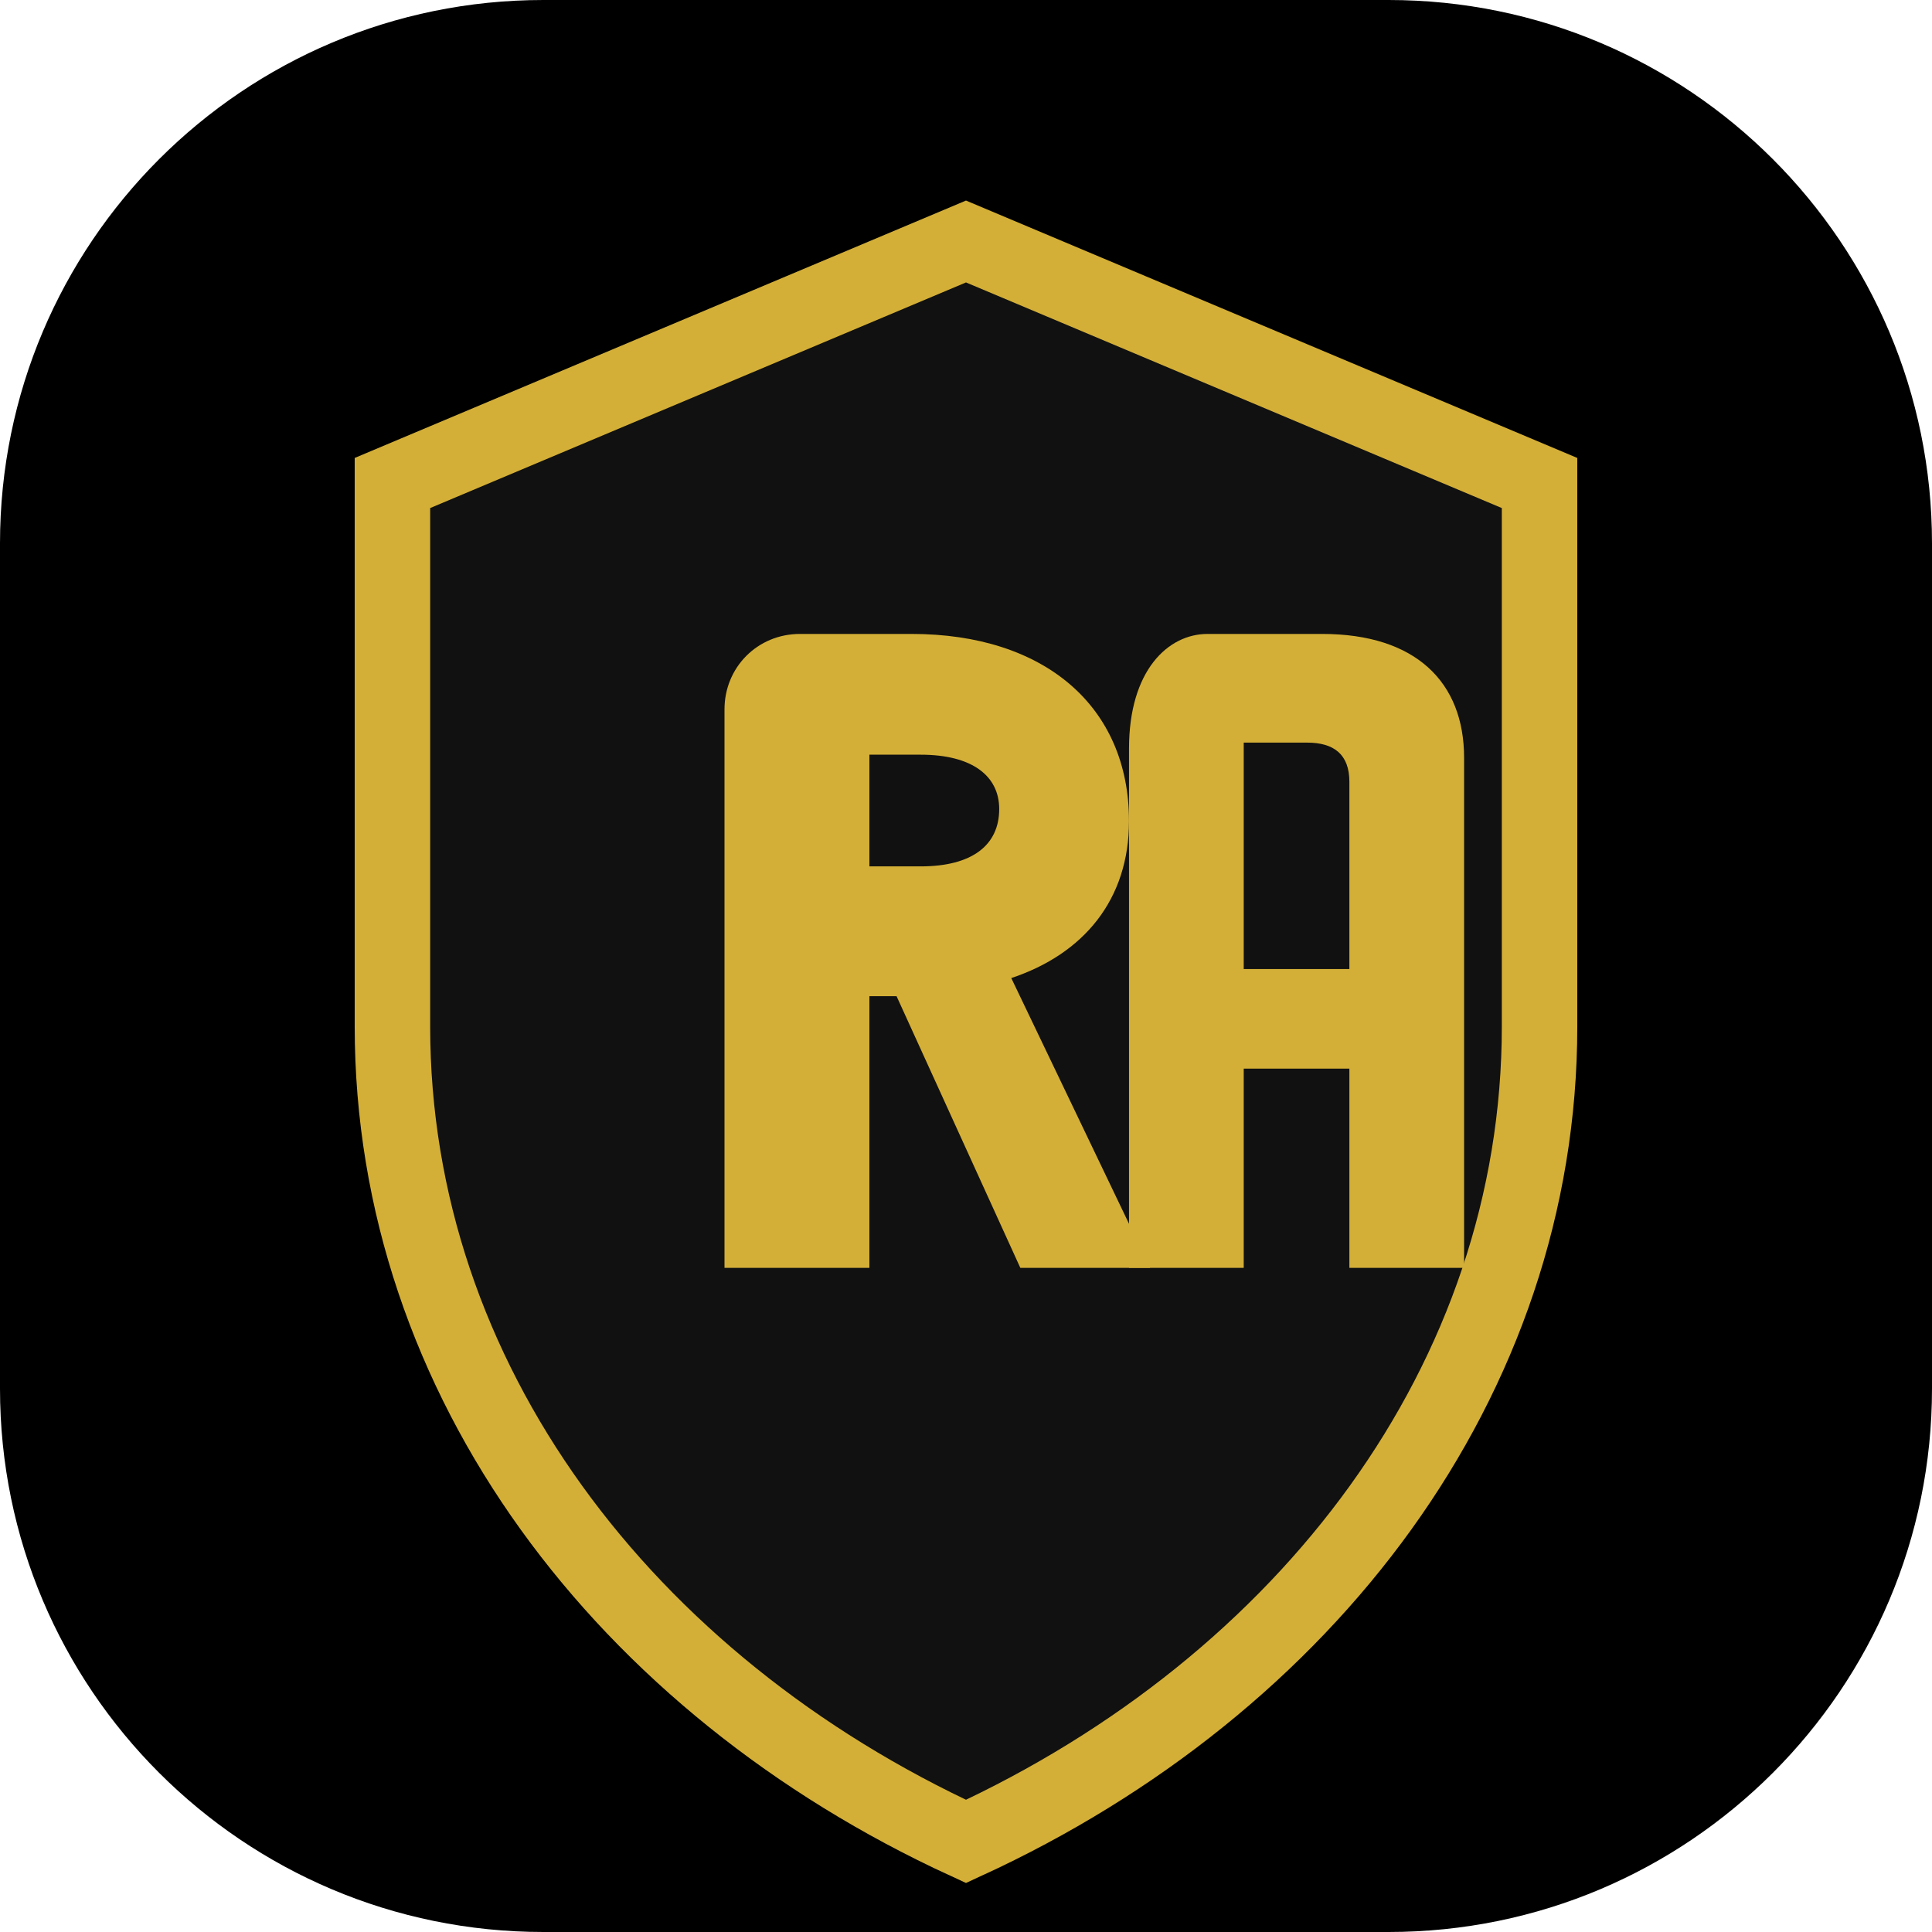
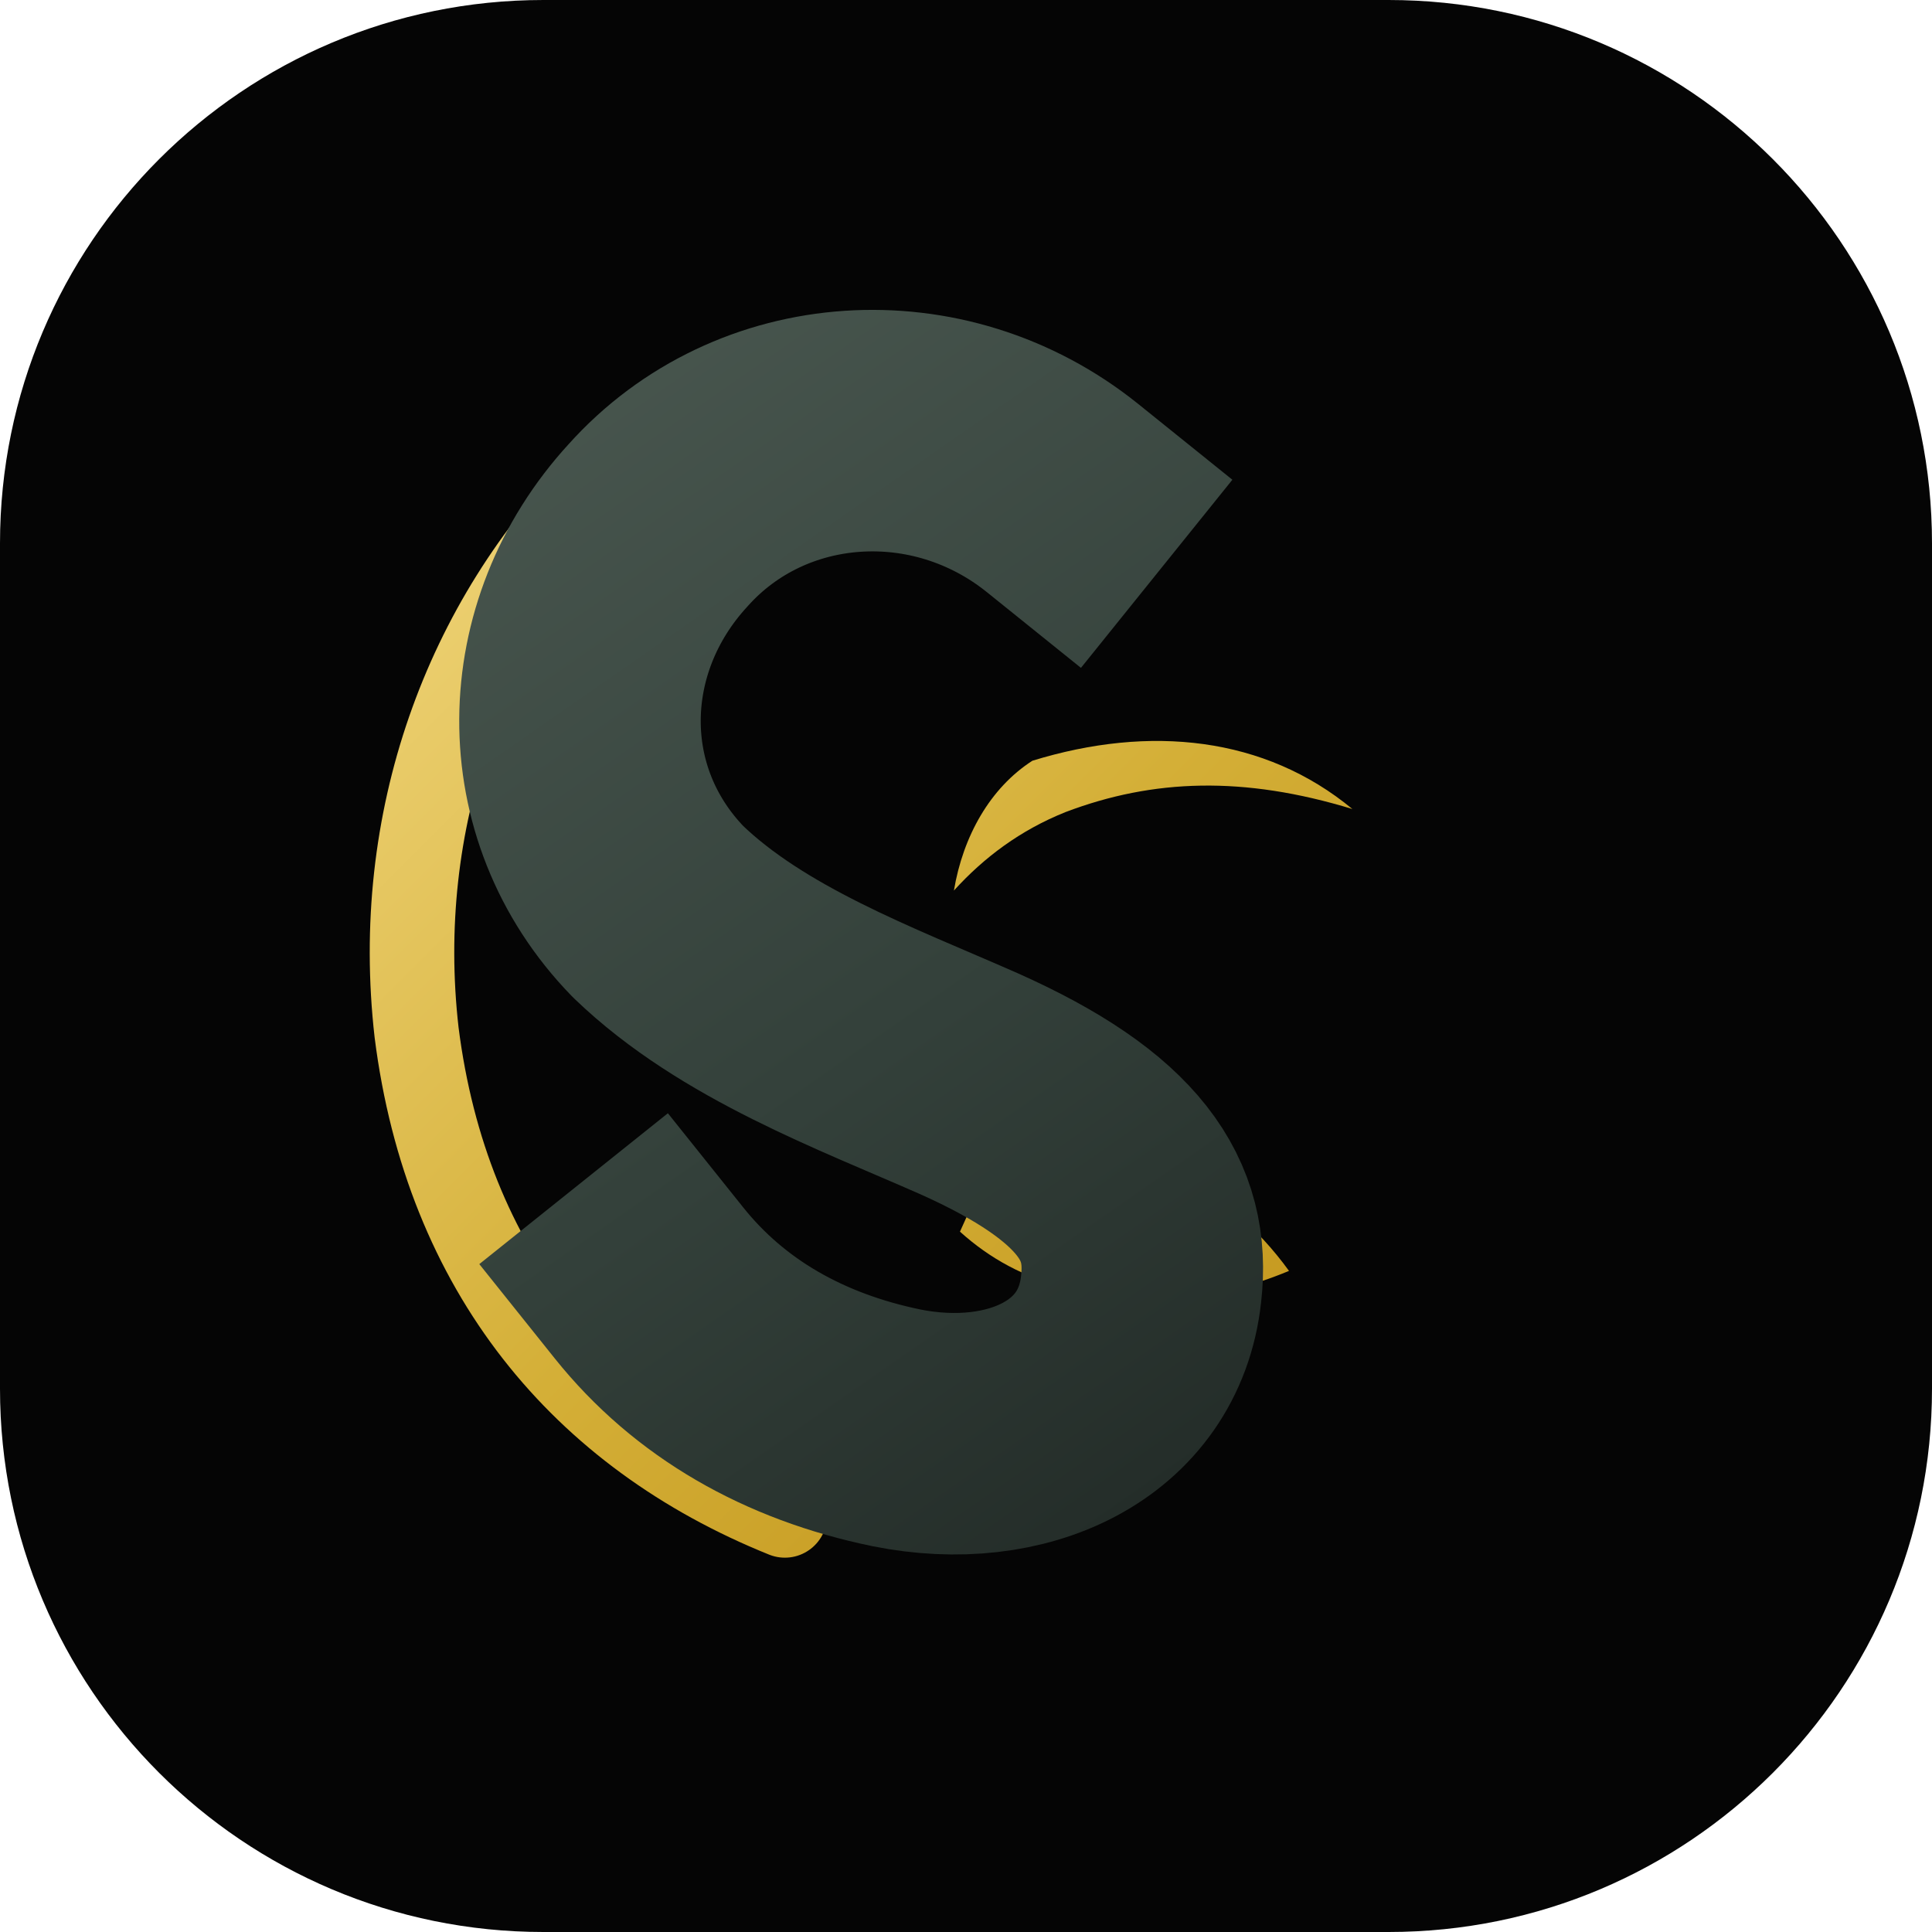
<svg xmlns="http://www.w3.org/2000/svg" width="64" height="64" viewBox="0 0 64 64" fill="none">
-   <rect width="64" height="64" rx="18" fill="#000000" />
-   <path d="M32 8L51 16V34C51 45.7 43.3 55.8 32 61C20.7 55.8 13 45.7 13 34V16L32 8Z" fill="#111111" stroke="#D4AF37" stroke-width="2.5" />
-   <path d="M24 42V23.5C24 22.1 25.1 21 26.5 21H30.2C34.6 21 37.4 23.4 37.4 27.2C37.4 29.8 35.9 31.6 33.5 32.4L38.1 42H33.8L29.7 33H28.8V42H24ZM28.8 28.7H30.5C32.2 28.7 33.1 28 33.1 26.8C33.1 25.7 32.2 25 30.5 25H28.8V28.7Z" fill="#D4AF37" />
-   <path d="M40 21H43.8C46.9 21 48.5 22.6 48.5 25.1V42H44.7V35.4H41.2V42H37.4V24.8C37.4 22.2 38.7 21 40 21ZM44.7 32.1V25.9C44.7 25 44.2 24.6 43.3 24.6H41.2V32.1H44.7Z" fill="#D4AF37" />
+   <defs>
+     <linearGradient id="gold" x1="10" y1="10" x2="54" y2="54" gradientUnits="userSpaceOnUse">
+       <stop offset="0" stop-color="#F7DE8A" />
+       <stop offset="0.5" stop-color="#D4AF37" />
+       <stop offset="1" stop-color="#B8860B" />
+     </linearGradient>
+     <linearGradient id="green" x1="14" y1="8" x2="46" y2="54" gradientUnits="userSpaceOnUse">
+       <stop offset="0" stop-color="#4D5B53" />
+       <stop offset="0.55" stop-color="#33403A" />
+       <stop offset="1" stop-color="#1D2421" />
+     </linearGradient>
+   </defs>
+   <rect width="64" height="64" rx="18" fill="#050505" />
+   <path d="M20 16C15.4 20.6 13 27.2 13.8 34.2C14.8 42.1 19.3 47.5 26 50.2" stroke="url(#gold)" stroke-width="2.8" stroke-linecap="round" fill="none" />
+   <path d="M34.2 25.2C38.1 24 41.9 24.4 44.8 26.8C41.2 25.7 38.2 25.8 35.3 26.9C33.8 27.5 32.6 28.4 31.6 29.5C31.9 27.7 32.8 26.1 34.2 25.2Z" fill="url(#gold)" />
+   <path d="M33.3 37.6C37.4 37.6 40.6 39.2 42.7 42.1C40.3 43.1 37.9 43.3 35.4 42.7C33.9 42.3 32.8 41.7 31.8 40.8C32.4 39.5 32.8 38.4 33.3 37.6Z" fill="url(#gold)" />
+   <path d="M35.2 16.5C31.1 13.2 25.2 13.6 21.8 17.4C18.4 21.1 18.3 26.6 21.8 30.2C24.6 32.9 28.7 34.4 32.1 35.9C36.8 38 38.1 40.1 37.8 42.7C37.4 46.4 33.7 48.1 29.7 47.3C26.3 46.6 23.5 45 21.5 42.5" stroke="url(#green)" stroke-width="8" stroke-linecap="square" stroke-linejoin="round" fill="none" />
</svg>
